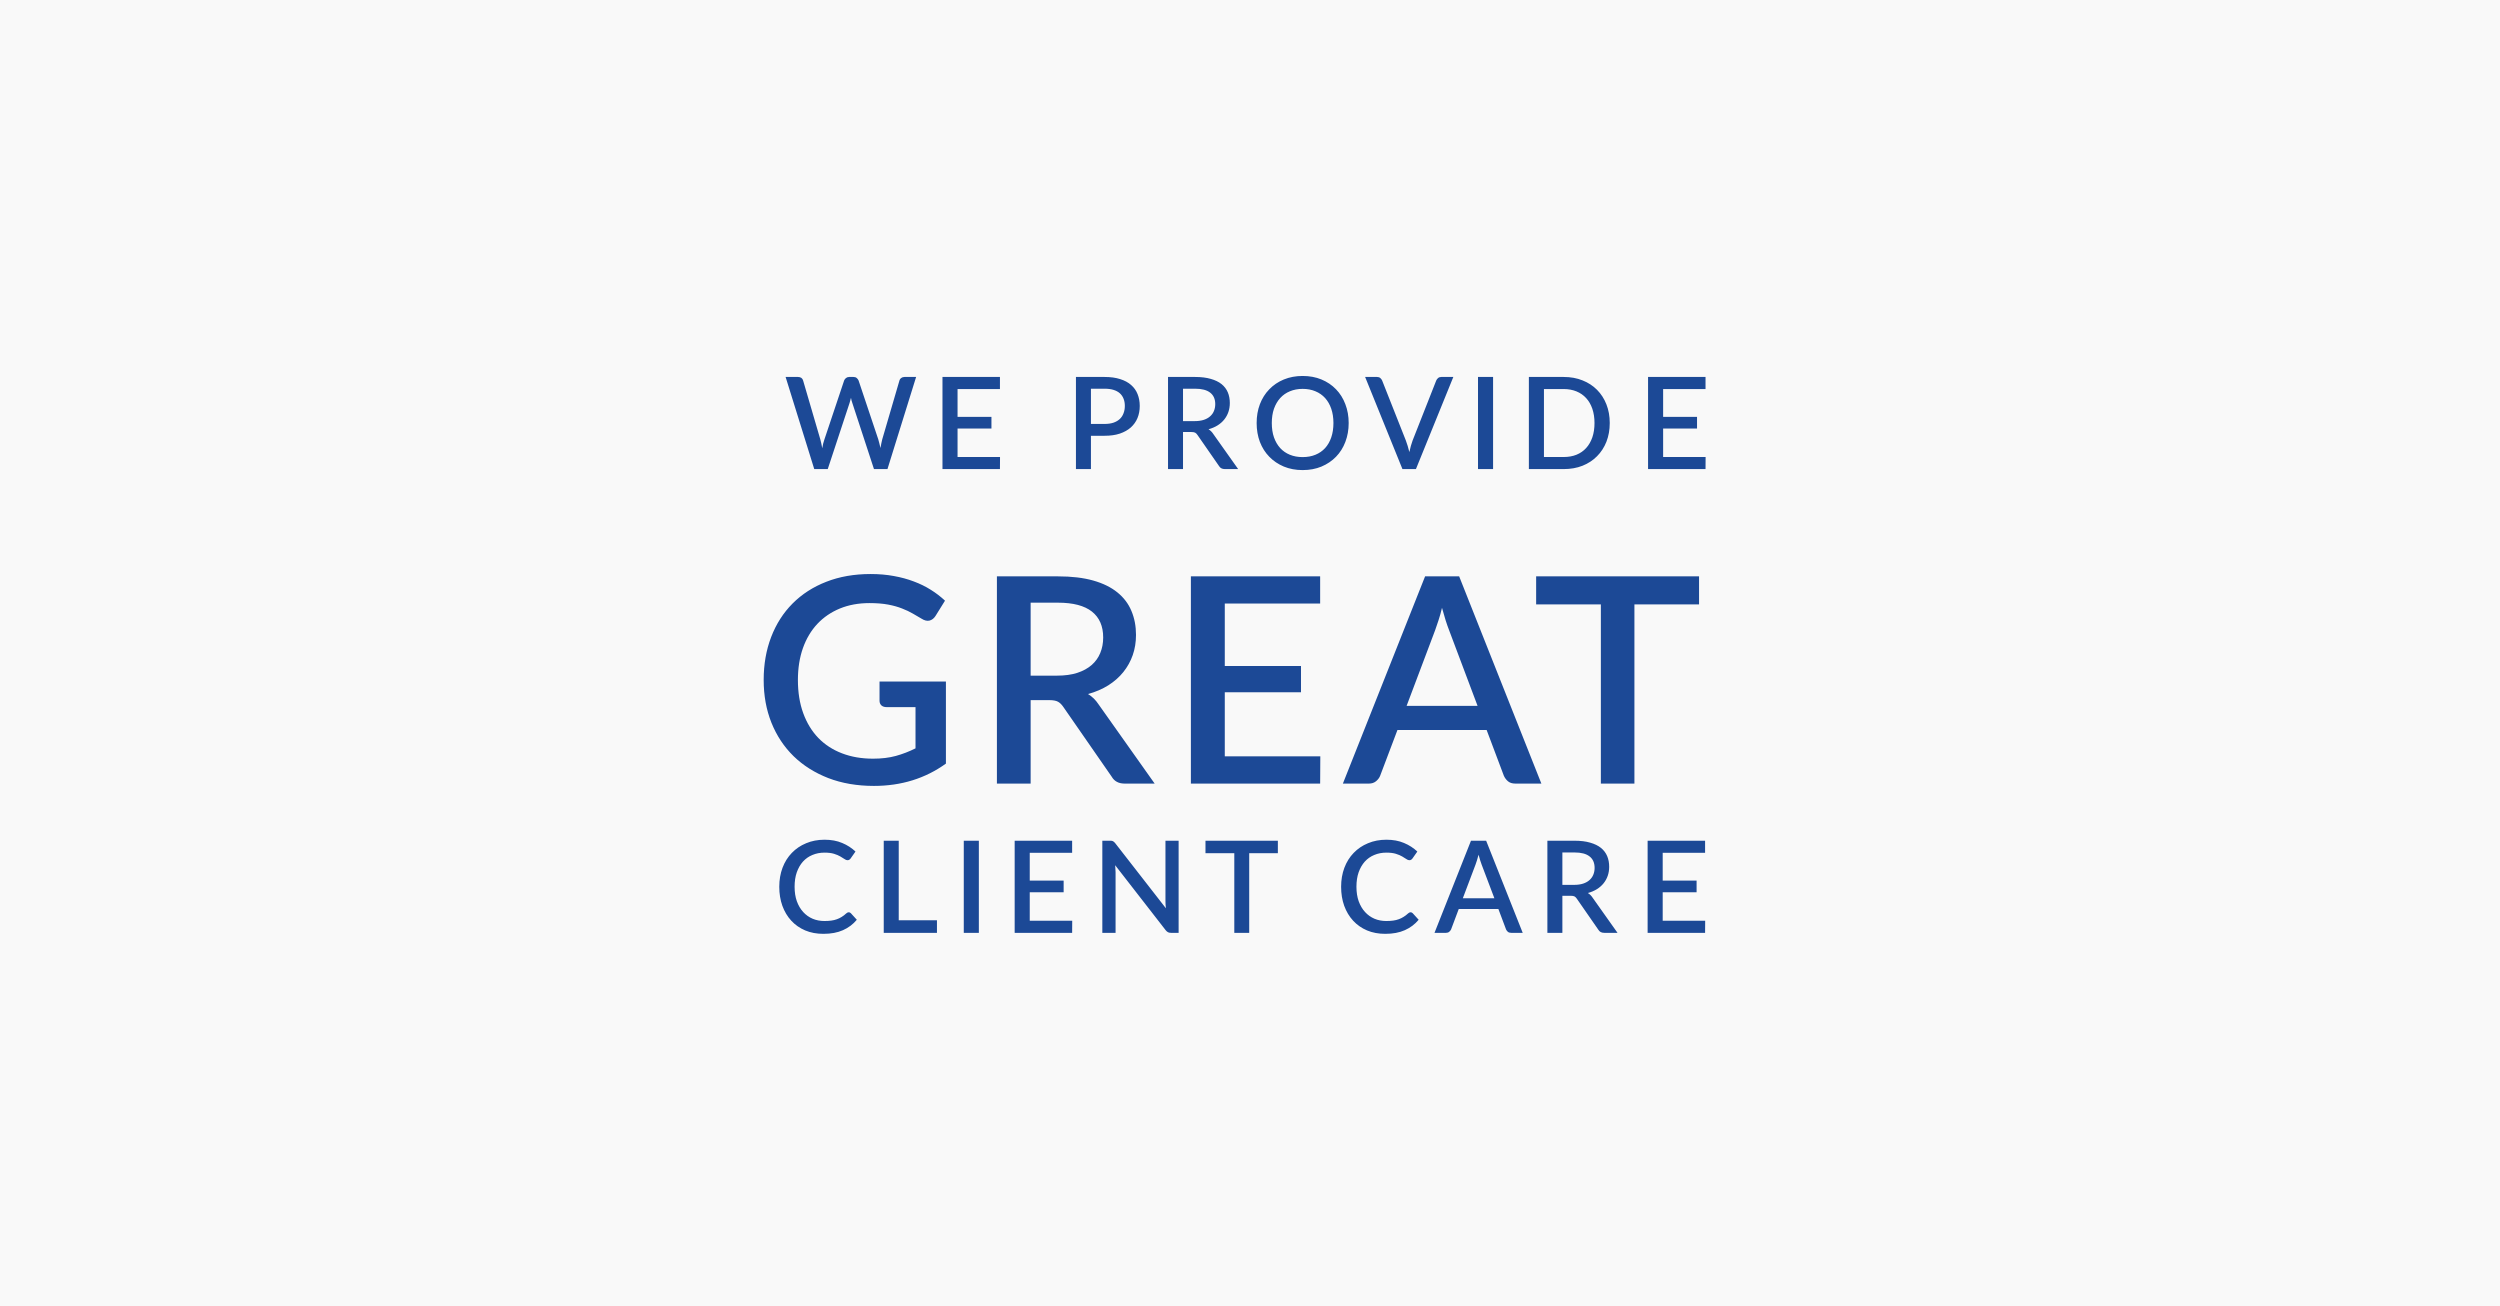
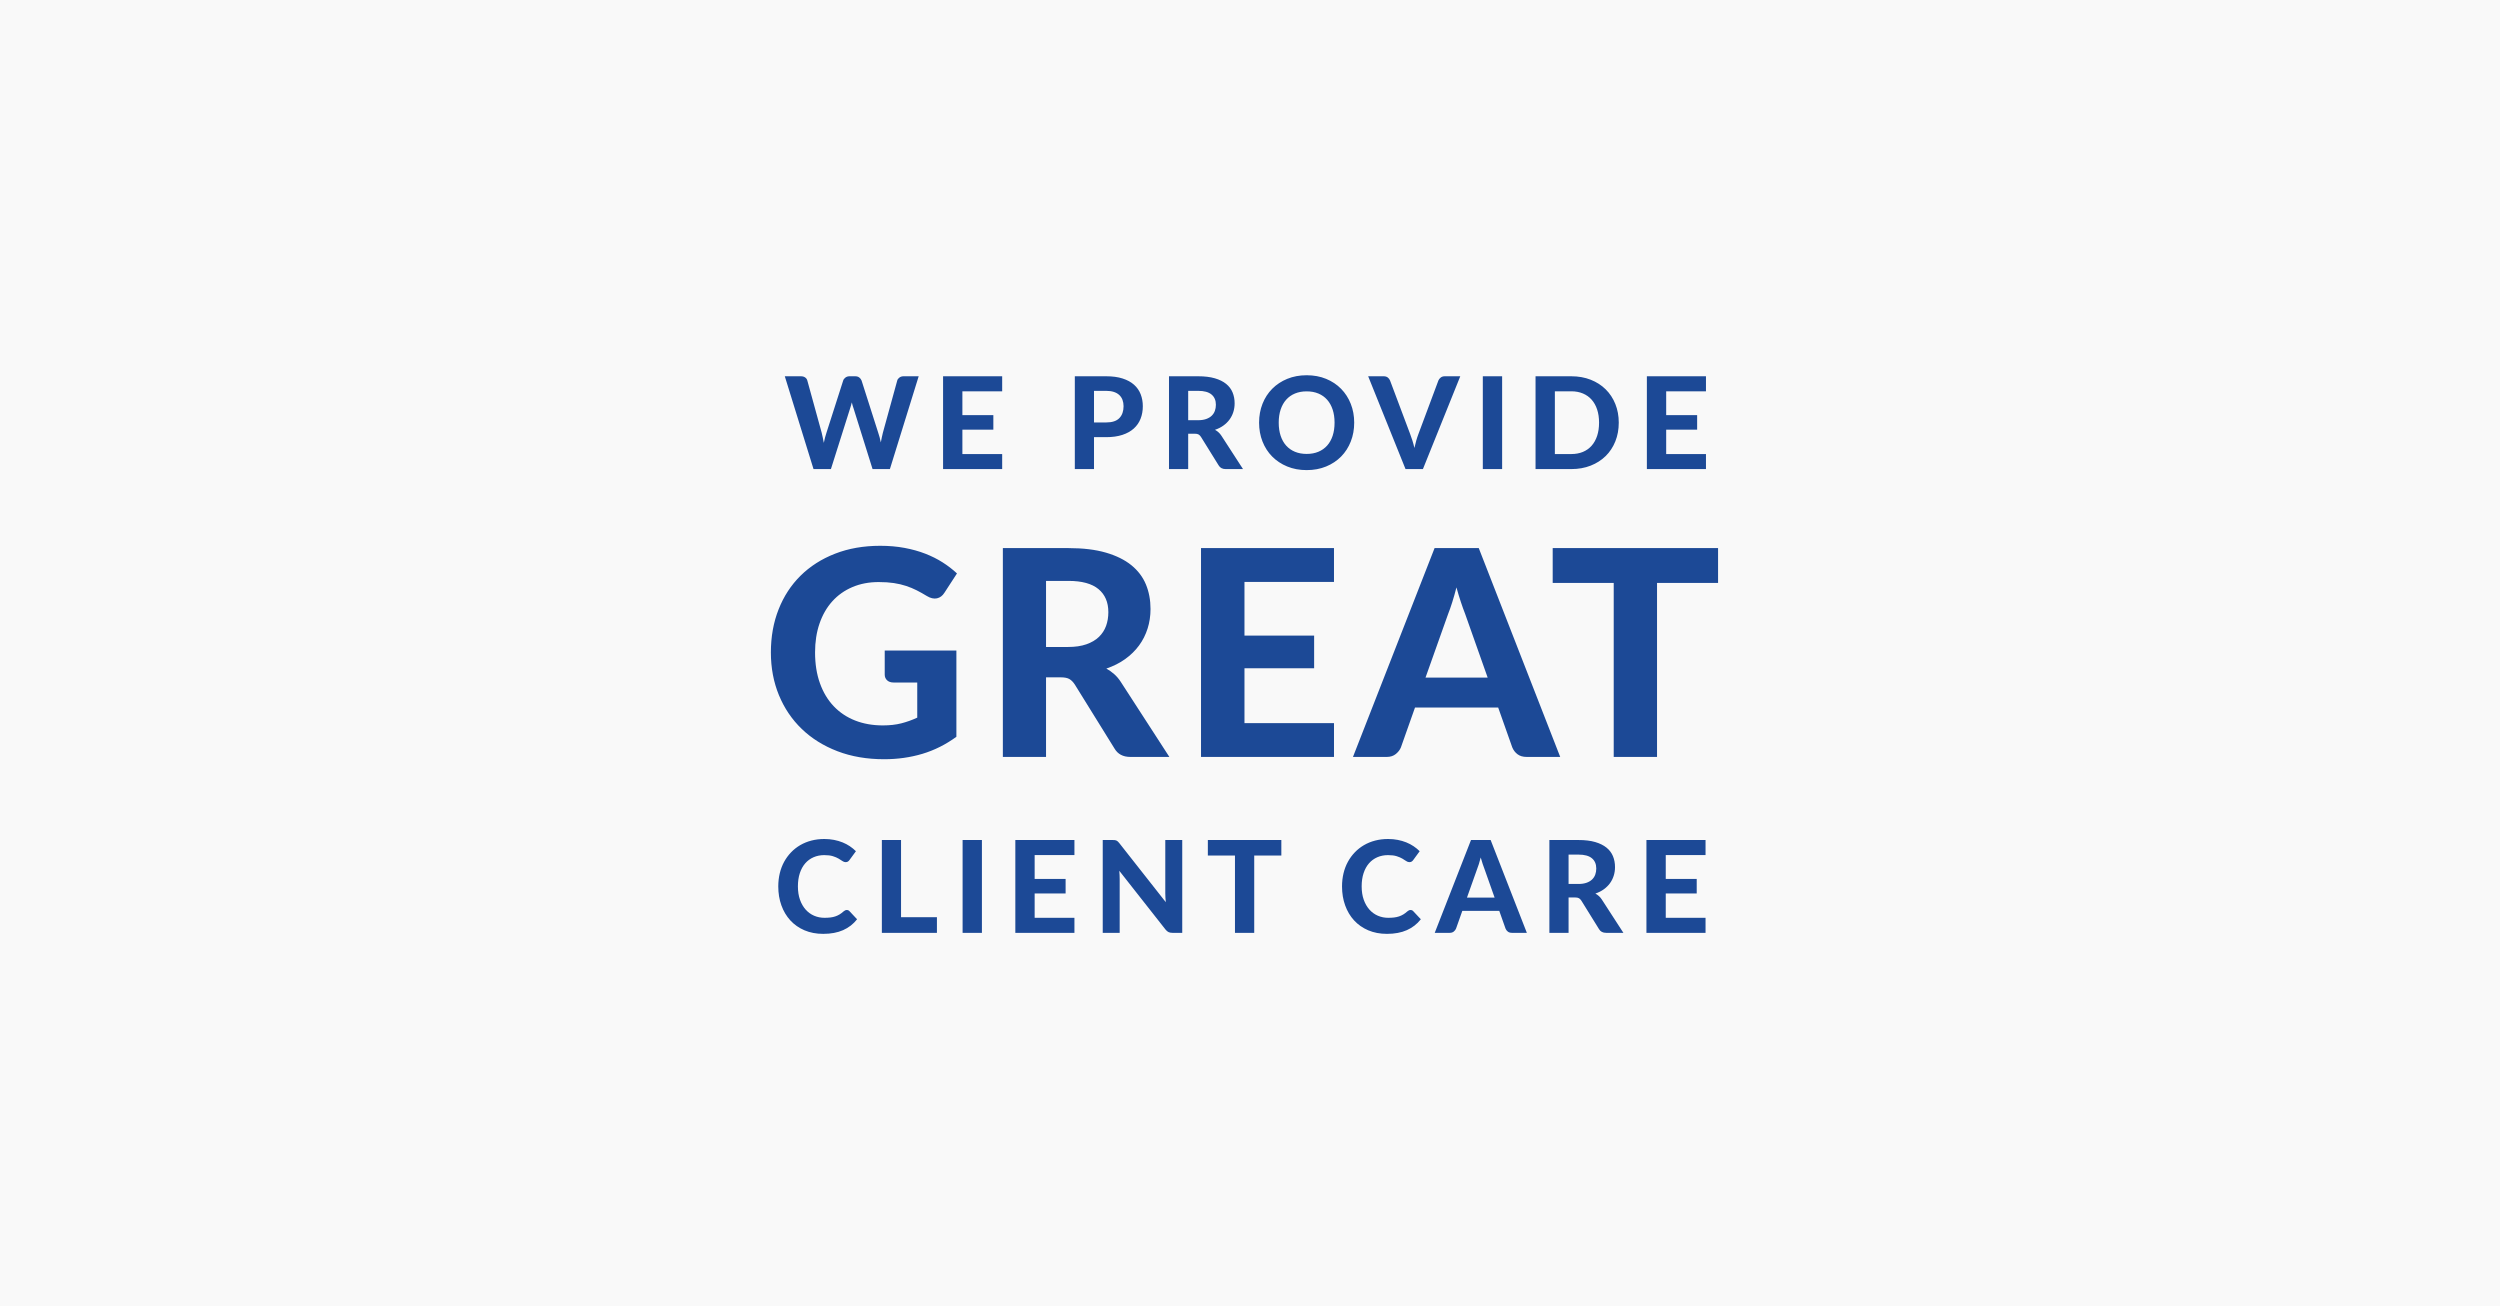
- <svg xmlns="http://www.w3.org/2000/svg" width="469px" height="245px" viewBox="0 0 469 245" version="1.1">
-   <defs />
-   <g id="Home-Page" stroke="none" stroke-width="1" fill="none" fill-rule="evenodd">
-     <g id="Home" transform="translate(-971, -1092)">
-       <g id="Image-3" transform="translate(971, 1092)">
-         <rect id="Rectangle-4" fill="#F9F9F9" x="0" y="0" width="469.413" height="245" />
-         <g id="No.-of-jobs" transform="translate(140, 64)" font-weight="600" font-family="Lato-Heavy, Lato" fill="#1C4996">
-           <text id="GREAT" font-size="54" line-spacing="54" letter-spacing="2.1">
-             <tspan x="1" y="83">GREAT</tspan>
-           </text>
-           <text id="WE-PROVIDE" font-size="24" letter-spacing="2.62">
-             <tspan x="7.096" y="24">WE PROVID</tspan>
-             <tspan x="167.128" y="24">E</tspan>
-           </text>
-           <text id="CLIENT-CARE" font-size="24" letter-spacing="2.62">
-             <tspan x="5.176" y="111">CLIENT CAR</tspan>
-             <tspan x="167.048" y="111">E</tspan>
-           </text>
-         </g>
-       </g>
+ <svg xmlns="http://www.w3.org/2000/svg" width="469" height="245" viewBox="0 0 469 245">
+   <g fill="none" fill-rule="evenodd">
+     <path fill="#F9F9F9" d="M0 0h469.413v245H0z" />
+     <g fill="#1C4996">
+       <path d="M179.42 138.22c-1.997 1.458-4.125 2.524-6.384 3.2-2.26.675-4.65 1.012-7.17 1.012-3.22 0-6.137-.5-8.747-1.498-2.61-1-4.843-2.39-6.697-4.172-1.854-1.782-3.285-3.897-4.293-6.345s-1.512-5.12-1.512-8.02c0-2.933.48-5.624 1.445-8.072.963-2.448 2.335-4.554 4.117-6.318 1.782-1.764 3.937-3.14 6.467-4.13 2.53-.99 5.36-1.486 8.49-1.486 1.62 0 3.133.13 4.537.392s2.7.62 3.888 1.08c1.188.46 2.277 1.004 3.267 1.634.99.63 1.89 1.323 2.7 2.08l-2.35 3.617c-.36.576-.828.927-1.404 1.053-.576.126-1.206-.018-1.89-.432-.648-.396-1.282-.75-1.903-1.067-.622-.315-1.283-.59-1.985-.823-.702-.234-1.467-.414-2.295-.54-.828-.126-1.782-.19-2.862-.19-1.817 0-3.464.316-4.94.946-1.476.63-2.73 1.52-3.766 2.673-1.036 1.152-1.832 2.538-2.39 4.158-.558 1.62-.837 3.43-.837 5.428 0 2.16.306 4.09.918 5.79.612 1.703 1.476 3.138 2.592 4.308s2.452 2.06 4.01 2.673c1.557.61 3.29.917 5.197.917 1.296 0 2.452-.13 3.47-.392 1.017-.26 2.01-.616 2.983-1.066v-6.59h-4.428c-.523 0-.932-.138-1.23-.417-.297-.28-.445-.635-.445-1.067v-4.51h13.446v16.174zm16.816-11.15V142h-8.1v-39.177h12.312c2.736 0 5.076.283 7.02.85 1.944.568 3.537 1.355 4.78 2.363 1.24 1.008 2.15 2.21 2.726 3.605.576 1.396.864 2.93.864 4.604 0 1.296-.184 2.524-.553 3.685-.37 1.16-.905 2.218-1.607 3.172-.702.954-1.566 1.8-2.592 2.538-1.026.738-2.205 1.332-3.537 1.782.52.288 1.01.634 1.47 1.04.46.405.87.886 1.23 1.444L219.374 142h-7.317c-1.368 0-2.358-.522-2.97-1.566l-7.452-12.015c-.306-.47-.643-.81-1.012-1.027-.37-.216-.914-.324-1.634-.324h-2.754zm0-5.698h4.158c1.314 0 2.448-.166 3.402-.5.954-.333 1.737-.79 2.35-1.377.61-.585 1.06-1.273 1.35-2.065.287-.792.43-1.656.43-2.592 0-1.854-.615-3.294-1.848-4.32-1.234-1.026-3.11-1.54-5.63-1.54h-4.212v12.394zm54.02-18.55v6.346h-16.793v10.07h13.068v6.13h-13.067v10.287h16.794V142H225.31v-39.177h24.947zM292.697 142h-6.292c-.702 0-1.273-.166-1.714-.5-.442-.333-.77-.76-.986-1.282l-2.646-7.48h-15.606l-2.646 7.48c-.18.45-.495.86-.945 1.228-.45.37-1.016.554-1.7.554h-6.345l15.31-39.177h8.288L292.695 142zm-25.273-14.877h11.664l-4.24-11.988c-.25-.63-.516-1.368-.795-2.214-.28-.845-.554-1.754-.824-2.726-.252.99-.513 1.912-.783 2.767-.27.857-.53 1.6-.783 2.23l-4.24 11.933zm54.885-24.3v6.534H310.86V142h-8.127v-32.643h-11.448v-6.534h31.023zM147.228 70.588h3.024c.312 0 .574.072.786.216.212.144.35.336.414.576l2.7 9.816c.064.28.13.576.198.888.068.312.134.644.198.996.072-.352.148-.686.228-1.002.08-.316.168-.61.264-.882l3.144-9.816c.064-.2.202-.382.414-.546.212-.164.47-.246.774-.246h1.056c.312 0 .566.074.762.222.196.148.342.338.438.57l3.132 9.816c.088.256.174.536.258.84.084.304.158.624.222.96.064-.336.128-.656.192-.96.064-.304.128-.584.192-.84l2.7-9.816c.056-.208.192-.392.408-.552.216-.16.476-.24.78-.24h2.832L166.944 88h-3.252l-3.564-11.388c-.064-.16-.122-.336-.174-.528-.052-.192-.102-.392-.15-.6l-.162.6c-.052.192-.106.368-.162.528L155.88 88h-3.264l-5.388-17.412zm40.78 0v2.82h-7.464v4.476h5.808v2.724h-5.808v4.572h7.464V88H176.92V70.588h11.088zm17.228 11.424V88h-3.6V70.588h5.88c1.192 0 2.222.14 3.09.42.868.28 1.582.67 2.142 1.17.56.5.974 1.094 1.242 1.782s.402 1.436.402 2.244c0 .856-.14 1.64-.42 2.352-.28.712-.704 1.324-1.272 1.836-.568.512-1.284.91-2.148 1.194-.864.284-1.876.426-3.036.426h-2.28zm0-2.76h2.28c1.128 0 1.954-.272 2.478-.816.524-.544.786-1.288.786-2.232 0-.432-.066-.826-.198-1.182s-.332-.66-.6-.912c-.268-.252-.606-.446-1.014-.582-.408-.136-.892-.204-1.452-.204h-2.28v5.928zm17.668 2.112V88h-3.6V70.588h5.472c1.216 0 2.256.126 3.12.378.864.252 1.572.602 2.124 1.05.552.448.956.982 1.212 1.602.256.62.384 1.302.384 2.046 0 .576-.082 1.122-.246 1.638-.164.516-.402.986-.714 1.41-.312.424-.696.8-1.152 1.128-.456.328-.98.592-1.572.792.232.128.45.282.654.462.204.18.386.394.546.642L233.188 88h-3.252c-.608 0-1.048-.232-1.32-.696l-3.312-5.34c-.136-.208-.286-.36-.45-.456-.164-.096-.406-.144-.726-.144h-1.224zm0-2.532h1.848c.584 0 1.088-.074 1.512-.222.424-.148.772-.352 1.044-.612s.472-.566.6-.918c.128-.352.192-.736.192-1.152 0-.824-.274-1.464-.822-1.92-.548-.456-1.382-.684-2.502-.684h-1.872v5.508zm31.144.456c0 1.272-.214 2.452-.642 3.54-.428 1.088-1.032 2.028-1.812 2.82-.78.792-1.718 1.414-2.814 1.866-1.096.452-2.312.678-3.648.678-1.336 0-2.552-.226-3.648-.678-1.096-.452-2.036-1.074-2.82-1.866-.784-.792-1.39-1.732-1.818-2.82-.428-1.088-.642-2.268-.642-3.54 0-1.272.214-2.45.642-3.534.428-1.084 1.034-2.022 1.818-2.814.784-.792 1.724-1.414 2.82-1.866 1.096-.452 2.312-.678 3.648-.678 1.336 0 2.552.226 3.648.678 1.096.452 2.034 1.076 2.814 1.872.78.796 1.384 1.736 1.812 2.82.428 1.084.642 2.258.642 3.522zm-3.684 0c0-.912-.12-1.73-.36-2.454-.24-.724-.586-1.34-1.038-1.848-.452-.508-1-.896-1.644-1.164-.644-.268-1.374-.402-2.19-.402-.816 0-1.548.134-2.196.402-.648.268-1.198.656-1.65 1.164-.452.508-.798 1.124-1.038 1.848s-.36 1.542-.36 2.454c0 .92.12 1.742.36 2.466.24.724.586 1.338 1.038 1.842.452.504 1.002.89 1.65 1.158.648.268 1.38.402 2.196.402.816 0 1.546-.134 2.19-.402.644-.268 1.192-.654 1.644-1.158.452-.504.798-1.118 1.038-1.842s.36-1.546.36-2.466zm6.304-8.7h2.904c.312 0 .566.074.762.222.196.148.342.338.438.57l3.768 10.032c.144.376.286.786.426 1.23.14.444.266.91.378 1.398.104-.488.22-.954.348-1.398.128-.444.264-.854.408-1.23l3.744-10.032c.08-.2.222-.382.426-.546.204-.164.458-.246.762-.246h2.916L266.94 88h-3.264l-7.008-17.412zM281.8 88h-3.624V70.588h3.624V88zm21.88-8.712c0 1.272-.214 2.442-.642 3.51-.428 1.068-1.032 1.986-1.812 2.754s-1.718 1.368-2.814 1.8c-1.096.432-2.312.648-3.648.648h-6.696V70.588h6.696c1.336 0 2.552.216 3.648.648 1.096.432 2.034 1.034 2.814 1.806.78.772 1.384 1.69 1.812 2.754.428 1.064.642 2.228.642 3.492zm-3.696 0c0-.912-.12-1.732-.36-2.46s-.584-1.344-1.032-1.848c-.448-.504-.994-.892-1.638-1.164-.644-.272-1.374-.408-2.19-.408h-3.072V85.18h3.072c.816 0 1.546-.134 2.19-.402.644-.268 1.19-.656 1.638-1.164.448-.508.792-1.126 1.032-1.854.24-.728.36-1.552.36-2.472zm20.056-8.7v2.82h-7.464v4.476h5.808v2.724h-5.808v4.572h7.464V88h-11.088V70.588h11.088zM158.856 170.716c.2 0 .368.072.504.216l1.428 1.524c-.704.896-1.578 1.576-2.622 2.04-1.044.464-2.286.696-3.726.696-1.304 0-2.476-.222-3.516-.666-1.04-.444-1.924-1.062-2.652-1.854-.728-.792-1.288-1.732-1.68-2.82-.392-1.088-.588-2.276-.588-3.564 0-.864.094-1.686.282-2.466.188-.78.462-1.498.822-2.154.36-.656.794-1.248 1.302-1.776s1.082-.978 1.722-1.35c.64-.372 1.338-.656 2.094-.852.756-.196 1.562-.294 2.418-.294.64 0 1.246.056 1.818.168.572.112 1.106.268 1.602.468s.954.442 1.374.726c.42.284.798.594 1.134.93l-1.212 1.656c-.072.104-.164.196-.276.276-.112.08-.264.12-.456.12s-.386-.068-.582-.204c-.196-.136-.436-.288-.72-.456-.284-.168-.64-.32-1.068-.456-.428-.136-.97-.204-1.626-.204-.728 0-1.396.132-2.004.396-.608.264-1.13.646-1.566 1.146-.436.5-.774 1.114-1.014 1.842s-.36 1.556-.36 2.484c0 .936.13 1.77.39 2.502.26.732.616 1.35 1.068 1.854.452.504.98.886 1.584 1.146.604.26 1.25.39 1.938.39.408 0 .778-.02 1.11-.06.332-.04.64-.108.924-.204.284-.096.552-.22.804-.372s.506-.344.762-.576c.088-.072.18-.132.276-.18.096-.048.2-.072.312-.072zm10.18 1.356h6.732V175h-10.332v-17.412h3.6v14.484zM184.208 175h-3.624v-17.412h3.624V175zm17.356-17.412v2.82H194.1v4.476h5.808v2.724H194.1v4.572h7.464V175h-11.088v-17.412h11.088zm7.204 0c.152 0 .282.006.39.018.108.012.206.04.294.084.088.044.172.102.252.174.08.072.168.168.264.288l8.736 11.1c-.032-.304-.056-.6-.072-.888-.016-.288-.024-.56-.024-.816v-9.96h3.18V175h-1.86c-.28 0-.516-.046-.708-.138-.192-.092-.38-.25-.564-.474l-8.676-11.028c.024.28.042.554.054.822.012.268.018.518.018.75V175h-3.18v-17.412h1.896zm31.612 0v2.904h-5.088V175h-3.612v-14.508h-5.088v-2.904h13.788zm24.236 13.128c.2 0 .368.072.504.216l1.428 1.524c-.704.896-1.578 1.576-2.622 2.04-1.044.464-2.286.696-3.726.696-1.304 0-2.476-.222-3.516-.666-1.04-.444-1.924-1.062-2.652-1.854-.728-.792-1.288-1.732-1.68-2.82-.392-1.088-.588-2.276-.588-3.564 0-.864.094-1.686.282-2.466.188-.78.462-1.498.822-2.154.36-.656.794-1.248 1.302-1.776s1.082-.978 1.722-1.35c.64-.372 1.338-.656 2.094-.852.756-.196 1.562-.294 2.418-.294.64 0 1.246.056 1.818.168.572.112 1.106.268 1.602.468s.954.442 1.374.726c.42.284.798.594 1.134.93l-1.212 1.656c-.072.104-.164.196-.276.276-.112.08-.264.12-.456.12s-.386-.068-.582-.204c-.196-.136-.436-.288-.72-.456-.284-.168-.64-.32-1.068-.456-.428-.136-.97-.204-1.626-.204-.728 0-1.396.132-2.004.396-.608.264-1.13.646-1.566 1.146-.436.5-.774 1.114-1.014 1.842s-.36 1.556-.36 2.484c0 .936.13 1.77.39 2.502.26.732.616 1.35 1.068 1.854.452.504.98.886 1.584 1.146.604.26 1.25.39 1.938.39.408 0 .778-.02 1.11-.06.332-.04.64-.108.924-.204.284-.096.552-.22.804-.372s.506-.344.762-.576c.088-.072.18-.132.276-.18.096-.048.2-.072.312-.072zm21.82 4.284h-2.796c-.312 0-.566-.074-.762-.222-.196-.148-.342-.338-.438-.57l-1.176-3.324h-6.936l-1.176 3.324c-.08.2-.22.382-.42.546-.2.164-.452.246-.756.246h-2.82l6.804-17.412h3.684L286.436 175zm-11.232-6.612h5.184l-1.884-5.328c-.112-.28-.23-.608-.354-.984-.124-.376-.246-.78-.366-1.212-.112.44-.228.85-.348 1.23-.12.38-.236.71-.348.99l-1.884 5.304zm19.06-.024V175h-3.6v-17.412h5.472c1.216 0 2.256.126 3.12.378.864.252 1.572.602 2.124 1.05.552.448.956.982 1.212 1.602.256.62.384 1.302.384 2.046 0 .576-.082 1.122-.246 1.638-.164.516-.402.986-.714 1.41-.312.424-.696.8-1.152 1.128-.456.328-.98.592-1.572.792.232.128.45.282.654.462.204.18.386.394.546.642l4.056 6.264h-3.252c-.608 0-1.048-.232-1.32-.696l-3.312-5.34c-.136-.208-.286-.36-.45-.456-.164-.096-.406-.144-.726-.144h-1.224zm0-2.532h1.848c.584 0 1.088-.074 1.512-.222.424-.148.772-.352 1.044-.612s.472-.566.6-.918c.128-.352.192-.736.192-1.152 0-.824-.274-1.464-.822-1.92-.548-.456-1.382-.684-2.502-.684h-1.872v5.508zm25.696-8.244v2.82h-7.464v4.476h5.808v2.724h-5.808v4.572h7.464V175h-11.088v-17.412h11.088z" />
    </g>
  </g>
</svg>
